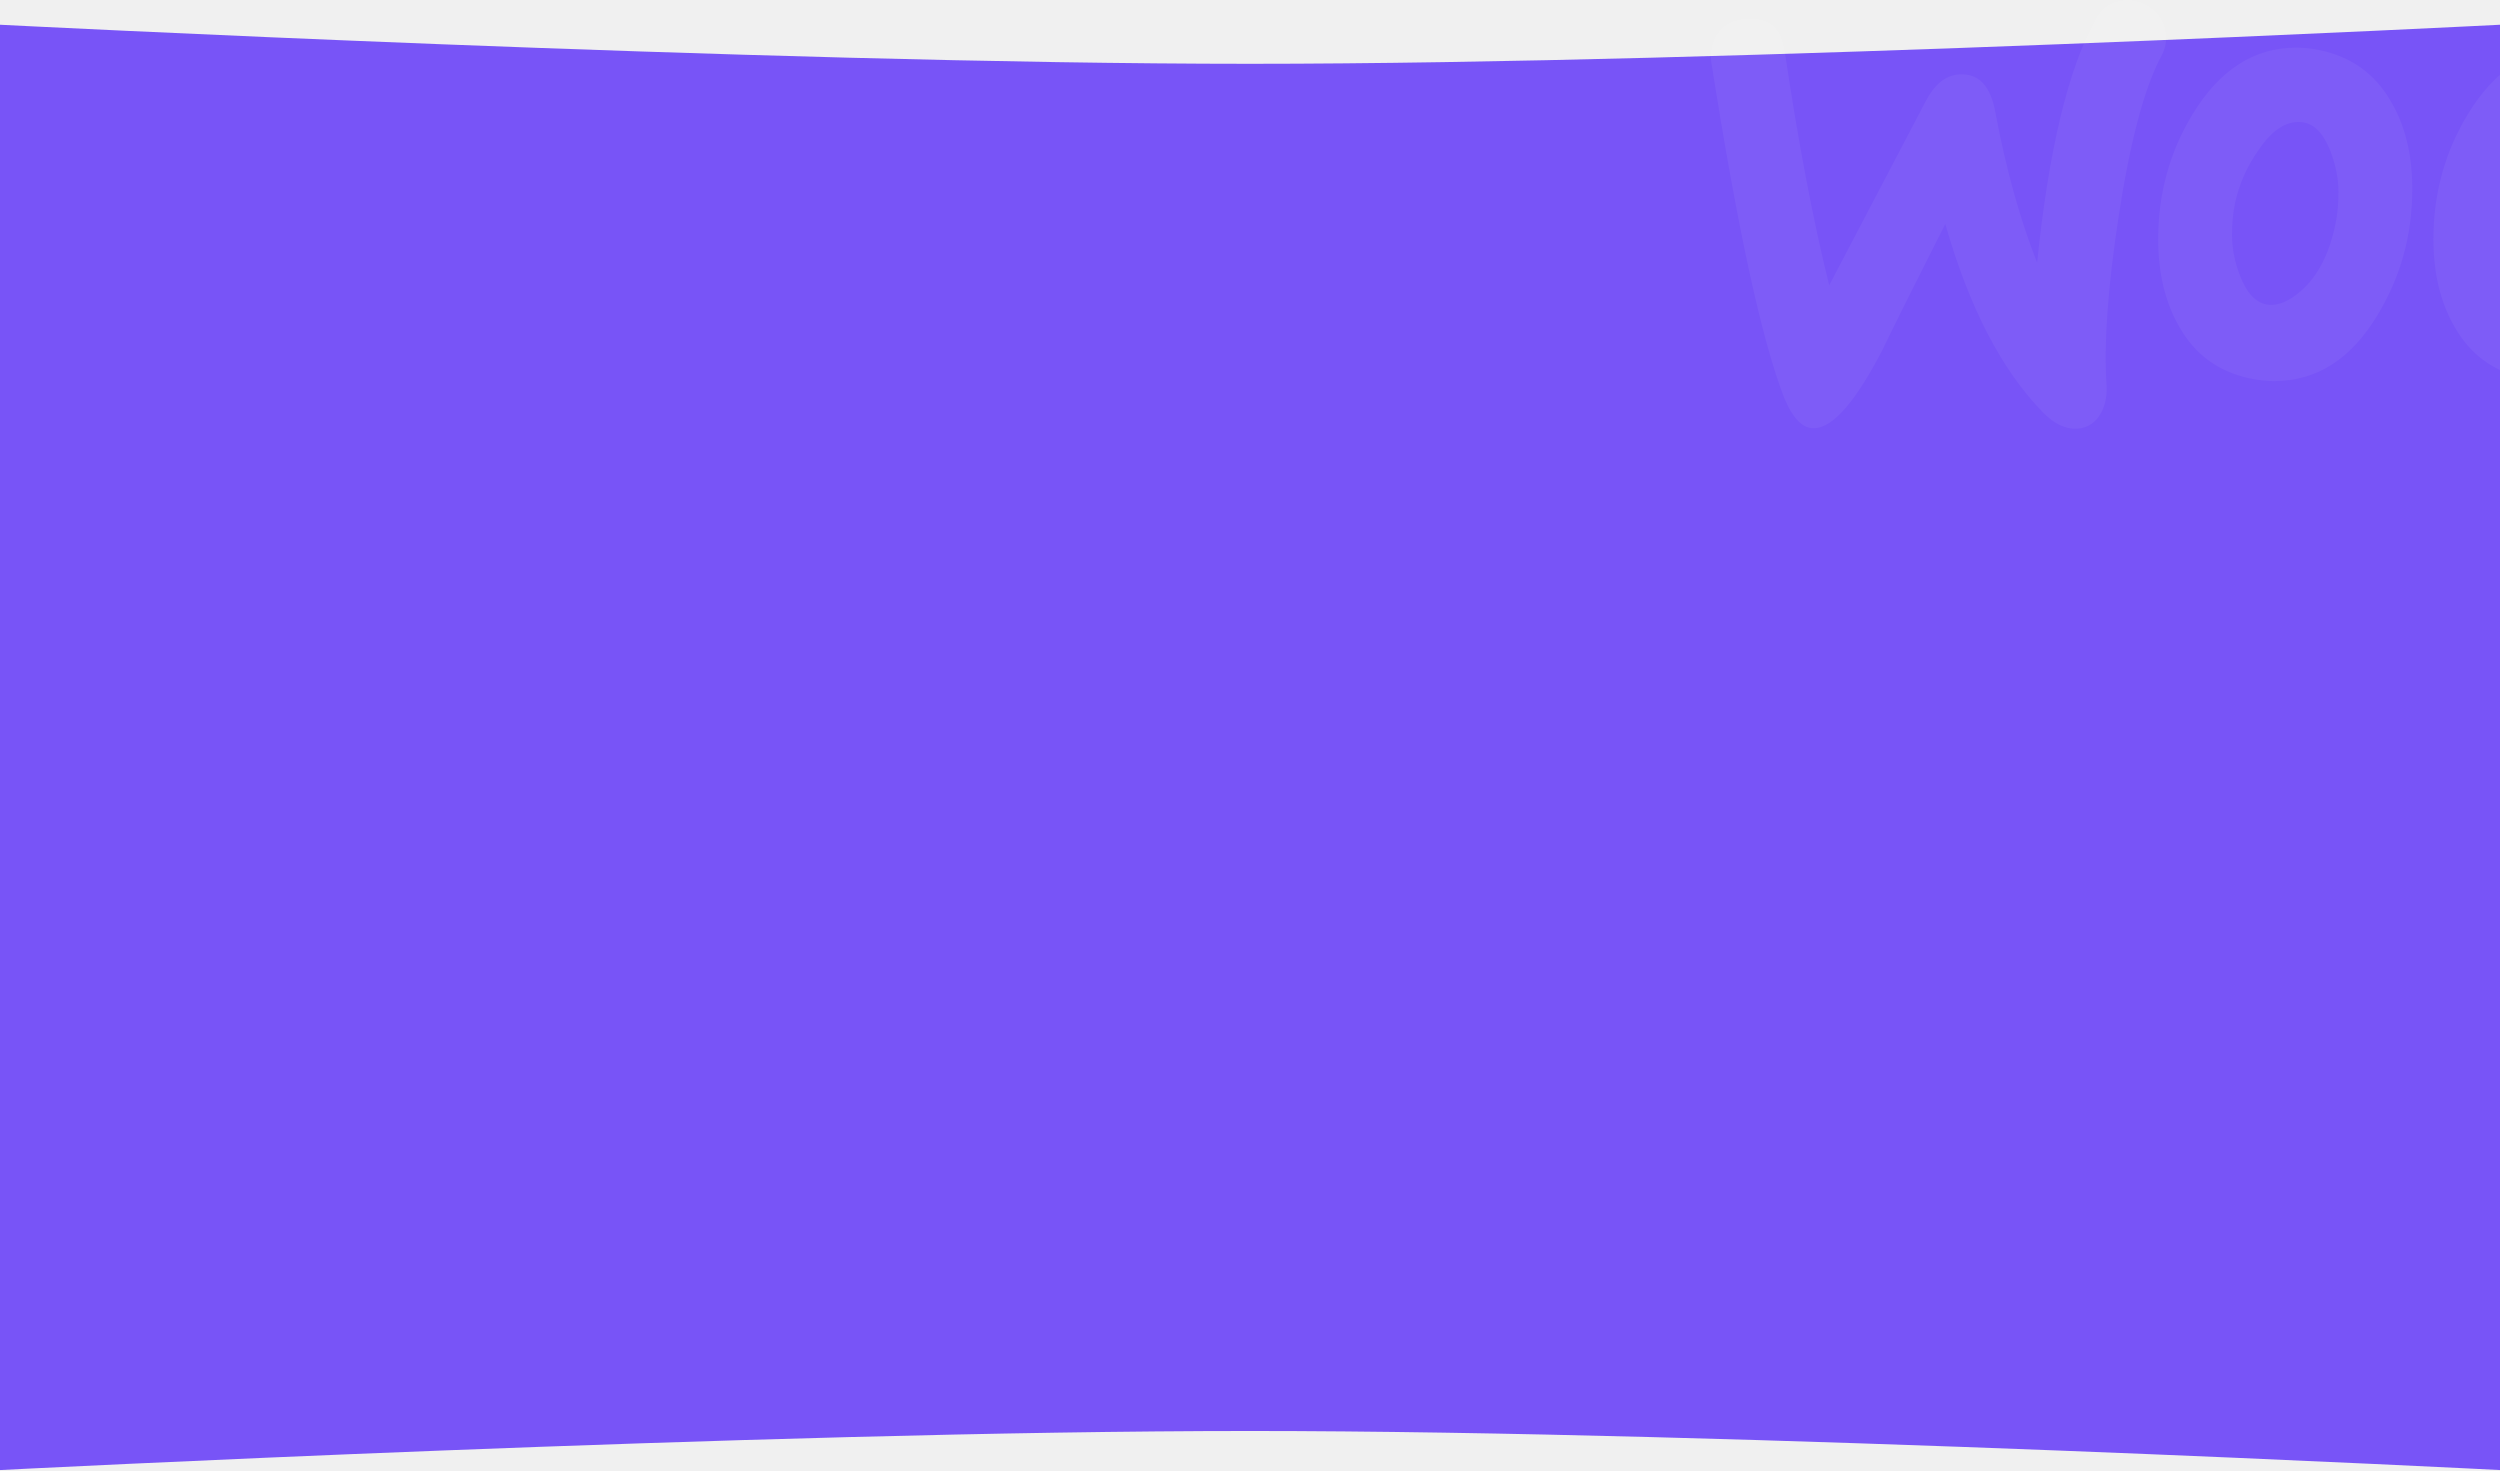
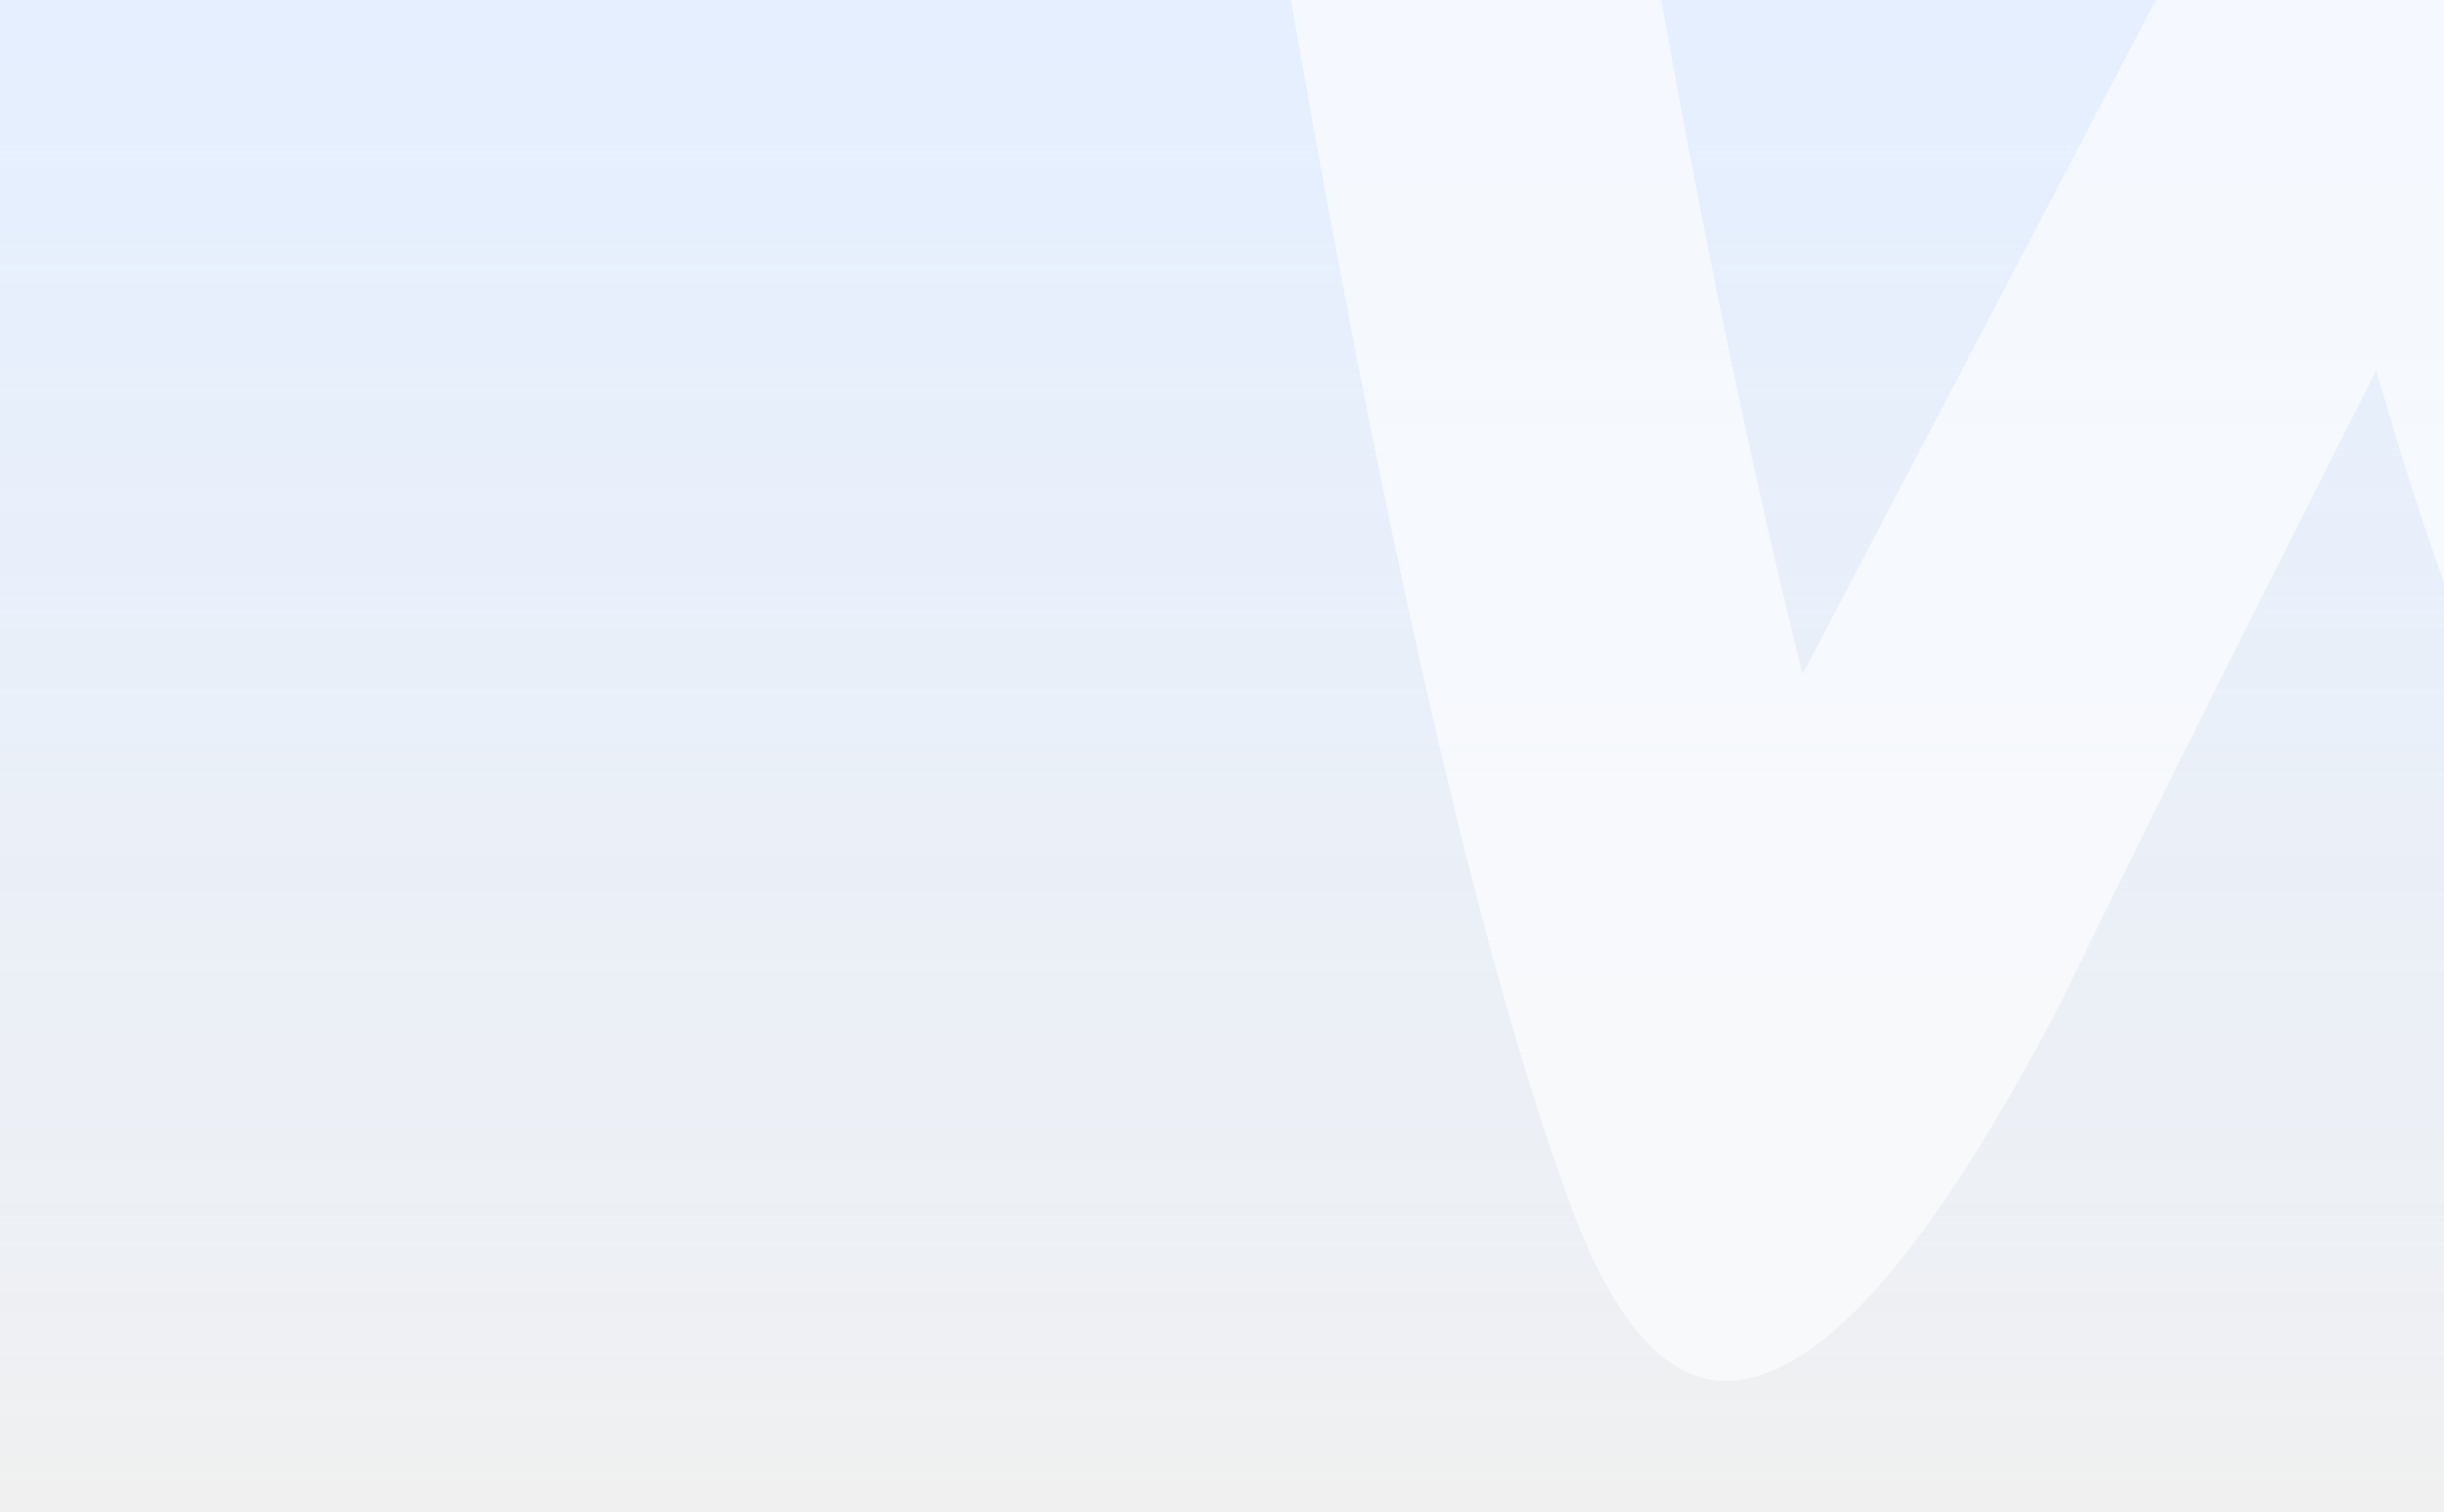
- <svg xmlns="http://www.w3.org/2000/svg" width="1920" height="1129" viewBox="0 0 1920 1129" fill="none">
-   <path d="M0 19C0 19 584.914 49 960 49C1335.09 49 1920 19 1920 19V1129C1920 1129 1335.09 1099 960 1099C584.914 1099 0 1129 0 1129L0 19Z" fill="#7854F7" />
-   <path opacity="0.05" fill-rule="evenodd" clip-rule="evenodd" d="M1319.71 24.905C1324.46 18.453 1331.58 15.056 1341.07 14.377C1358.36 13.019 1368.2 21.169 1370.57 38.829C1381.08 109.808 1392.61 169.919 1404.82 219.162L1479.07 77.545C1485.86 64.639 1494.33 57.847 1504.5 57.168C1519.42 56.149 1528.58 65.658 1532.31 85.695C1540.79 130.863 1551.64 169.239 1564.52 201.842C1573.34 115.581 1588.26 53.432 1609.28 15.056C1614.36 5.547 1621.82 0.793 1631.66 0.114C1639.46 -0.566 1646.58 1.812 1653.02 6.906C1659.46 12 1662.85 18.453 1663.53 26.264C1663.87 32.377 1662.85 37.471 1660.14 42.565C1646.92 67.017 1636.07 108.11 1627.25 165.164C1618.77 220.521 1615.72 263.651 1617.76 294.555C1618.43 303.046 1617.08 310.517 1613.69 316.97C1609.62 324.441 1603.51 328.516 1595.72 329.196C1586.9 329.875 1577.74 325.799 1568.93 316.63C1537.39 284.367 1512.3 236.143 1493.99 171.956C1471.95 215.426 1455.68 248.029 1445.17 269.764C1425.16 308.14 1408.21 327.837 1393.97 328.856C1384.81 329.535 1377.01 321.724 1370.23 305.423C1352.94 260.934 1334.29 175.013 1314.28 47.659C1313.27 38.829 1314.96 31.018 1319.71 24.905ZM2047.71 78.133C2035.5 56.678 2017.51 43.737 1993.42 38.629C1986.97 37.267 1980.86 36.585 1975.09 36.585C1942.52 36.585 1916.05 53.613 1895.35 87.669C1877.7 116.616 1868.88 148.628 1868.88 183.705C1868.88 209.928 1874.31 232.405 1885.17 251.135C1897.38 272.59 1915.37 285.531 1939.46 290.64C1945.91 292.002 1952.02 292.683 1957.79 292.683C1990.7 292.683 2017.17 275.655 2037.53 241.6C2055.18 212.312 2064 180.3 2064 145.222C2064 118.659 2058.57 96.523 2047.71 78.133ZM2004.95 172.467C2000.2 194.944 1991.72 211.631 1979.16 222.869C1969.32 231.724 1960.16 235.47 1951.68 233.767C1943.53 232.064 1936.75 224.912 1931.66 211.631C1927.58 201.074 1925.55 190.516 1925.55 180.64C1925.55 172.126 1926.23 163.612 1927.92 155.78C1930.98 141.817 1936.75 128.195 1945.91 115.254C1957.11 98.566 1968.98 91.755 1981.2 94.139C1989.34 95.842 1996.13 102.994 2001.22 116.275C2005.29 126.832 2007.33 137.39 2007.33 147.266C2007.33 156.12 2006.31 164.634 2004.95 172.467ZM1782.03 38.629C1805.79 43.737 1824.11 56.678 1836.33 78.133C1847.19 96.523 1852.62 118.659 1852.62 145.222C1852.62 180.3 1843.8 212.312 1826.15 241.6C1805.79 275.655 1779.32 292.683 1746.4 292.683C1740.64 292.683 1734.53 292.002 1728.08 290.64C1703.99 285.531 1686 272.59 1673.78 251.135C1662.93 232.405 1657.5 209.928 1657.5 183.705C1657.5 148.628 1666.32 116.616 1683.96 87.669C1704.66 53.613 1731.13 36.585 1763.71 36.585C1769.48 36.585 1775.59 37.267 1782.03 38.629ZM1767.78 222.869C1780.34 211.631 1788.82 194.944 1793.57 172.467C1795.27 164.634 1795.95 156.12 1795.95 147.266C1795.95 137.39 1793.91 126.832 1789.84 116.275C1784.75 102.994 1777.96 95.842 1769.82 94.139C1757.6 91.755 1745.73 98.566 1734.53 115.254C1725.36 128.195 1719.6 141.817 1716.54 155.78C1714.85 163.612 1714.17 172.126 1714.17 180.64C1714.17 190.516 1716.2 201.074 1720.27 211.631C1725.36 224.912 1732.15 232.064 1740.3 233.767C1748.78 235.47 1757.94 231.724 1767.78 222.869Z" fill="white" />
+ <svg xmlns="http://www.w3.org/2000/svg" width="1920" height="1188" viewBox="0 0 1920 1188" fill="none">
+   <rect width="1920" height="1188" fill="url(#paint0_linear)" />
+   <path opacity="0.6" d="M985.856 -452.987C1009.85 -485.635 1045.84 -502.819 1093.83 -506.255C1181.23 -513.129 1230.93 -471.889 1242.93 -382.536C1296.06 -23.406 1354.33 280.738 1416.03 529.895L1791.36 -186.647C1825.63 -251.943 1868.48 -286.31 1919.89 -289.746C1995.3 -294.901 2041.58 -246.788 2060.43 -145.407C2103.27 83.13 2158.12 277.301 2223.24 442.26C2267.8 5.806 2343.21 -308.648 2449.47 -502.819C2475.18 -550.932 2512.88 -574.988 2562.58 -578.425C2602 -581.861 2637.99 -569.833 2670.55 -544.058C2703.12 -518.283 2720.25 -485.636 2723.68 -446.114C2725.4 -415.184 2720.25 -389.409 2706.54 -363.634C2639.7 -239.915 2584.86 -31.997 2540.3 256.681C2497.46 536.768 2482.03 754.995 2492.31 911.363C2495.74 954.321 2488.89 992.124 2471.75 1024.77C2451.18 1062.58 2420.33 1083.2 2380.92 1086.63C2336.36 1090.07 2290.08 1069.45 2245.52 1023.05C2086.14 859.813 1959.31 615.811 1866.77 291.048C1755.37 510.994 1673.1 675.953 1619.97 785.925C1518.86 980.096 1433.17 1079.76 1361.19 1084.91C1314.91 1088.35 1275.49 1048.83 1241.22 966.35C1153.81 741.249 1059.55 306.513 958.435 -337.859C953.293 -382.536 961.862 -422.057 985.856 -452.987Z" fill="white" />
+   <defs>
+     <linearGradient id="paint0_linear" x1="960" y1="0" x2="960" y2="1188" gradientUnits="userSpaceOnUse">
+       <stop stop-color="#E5EFFF" />
+       <stop offset="0.837" stop-color="#E5EFFF" stop-opacity="0.263" />
+       <stop offset="1" stop-color="#E5EFFF" stop-opacity="0" />
+     </linearGradient>
+   </defs>
</svg>
